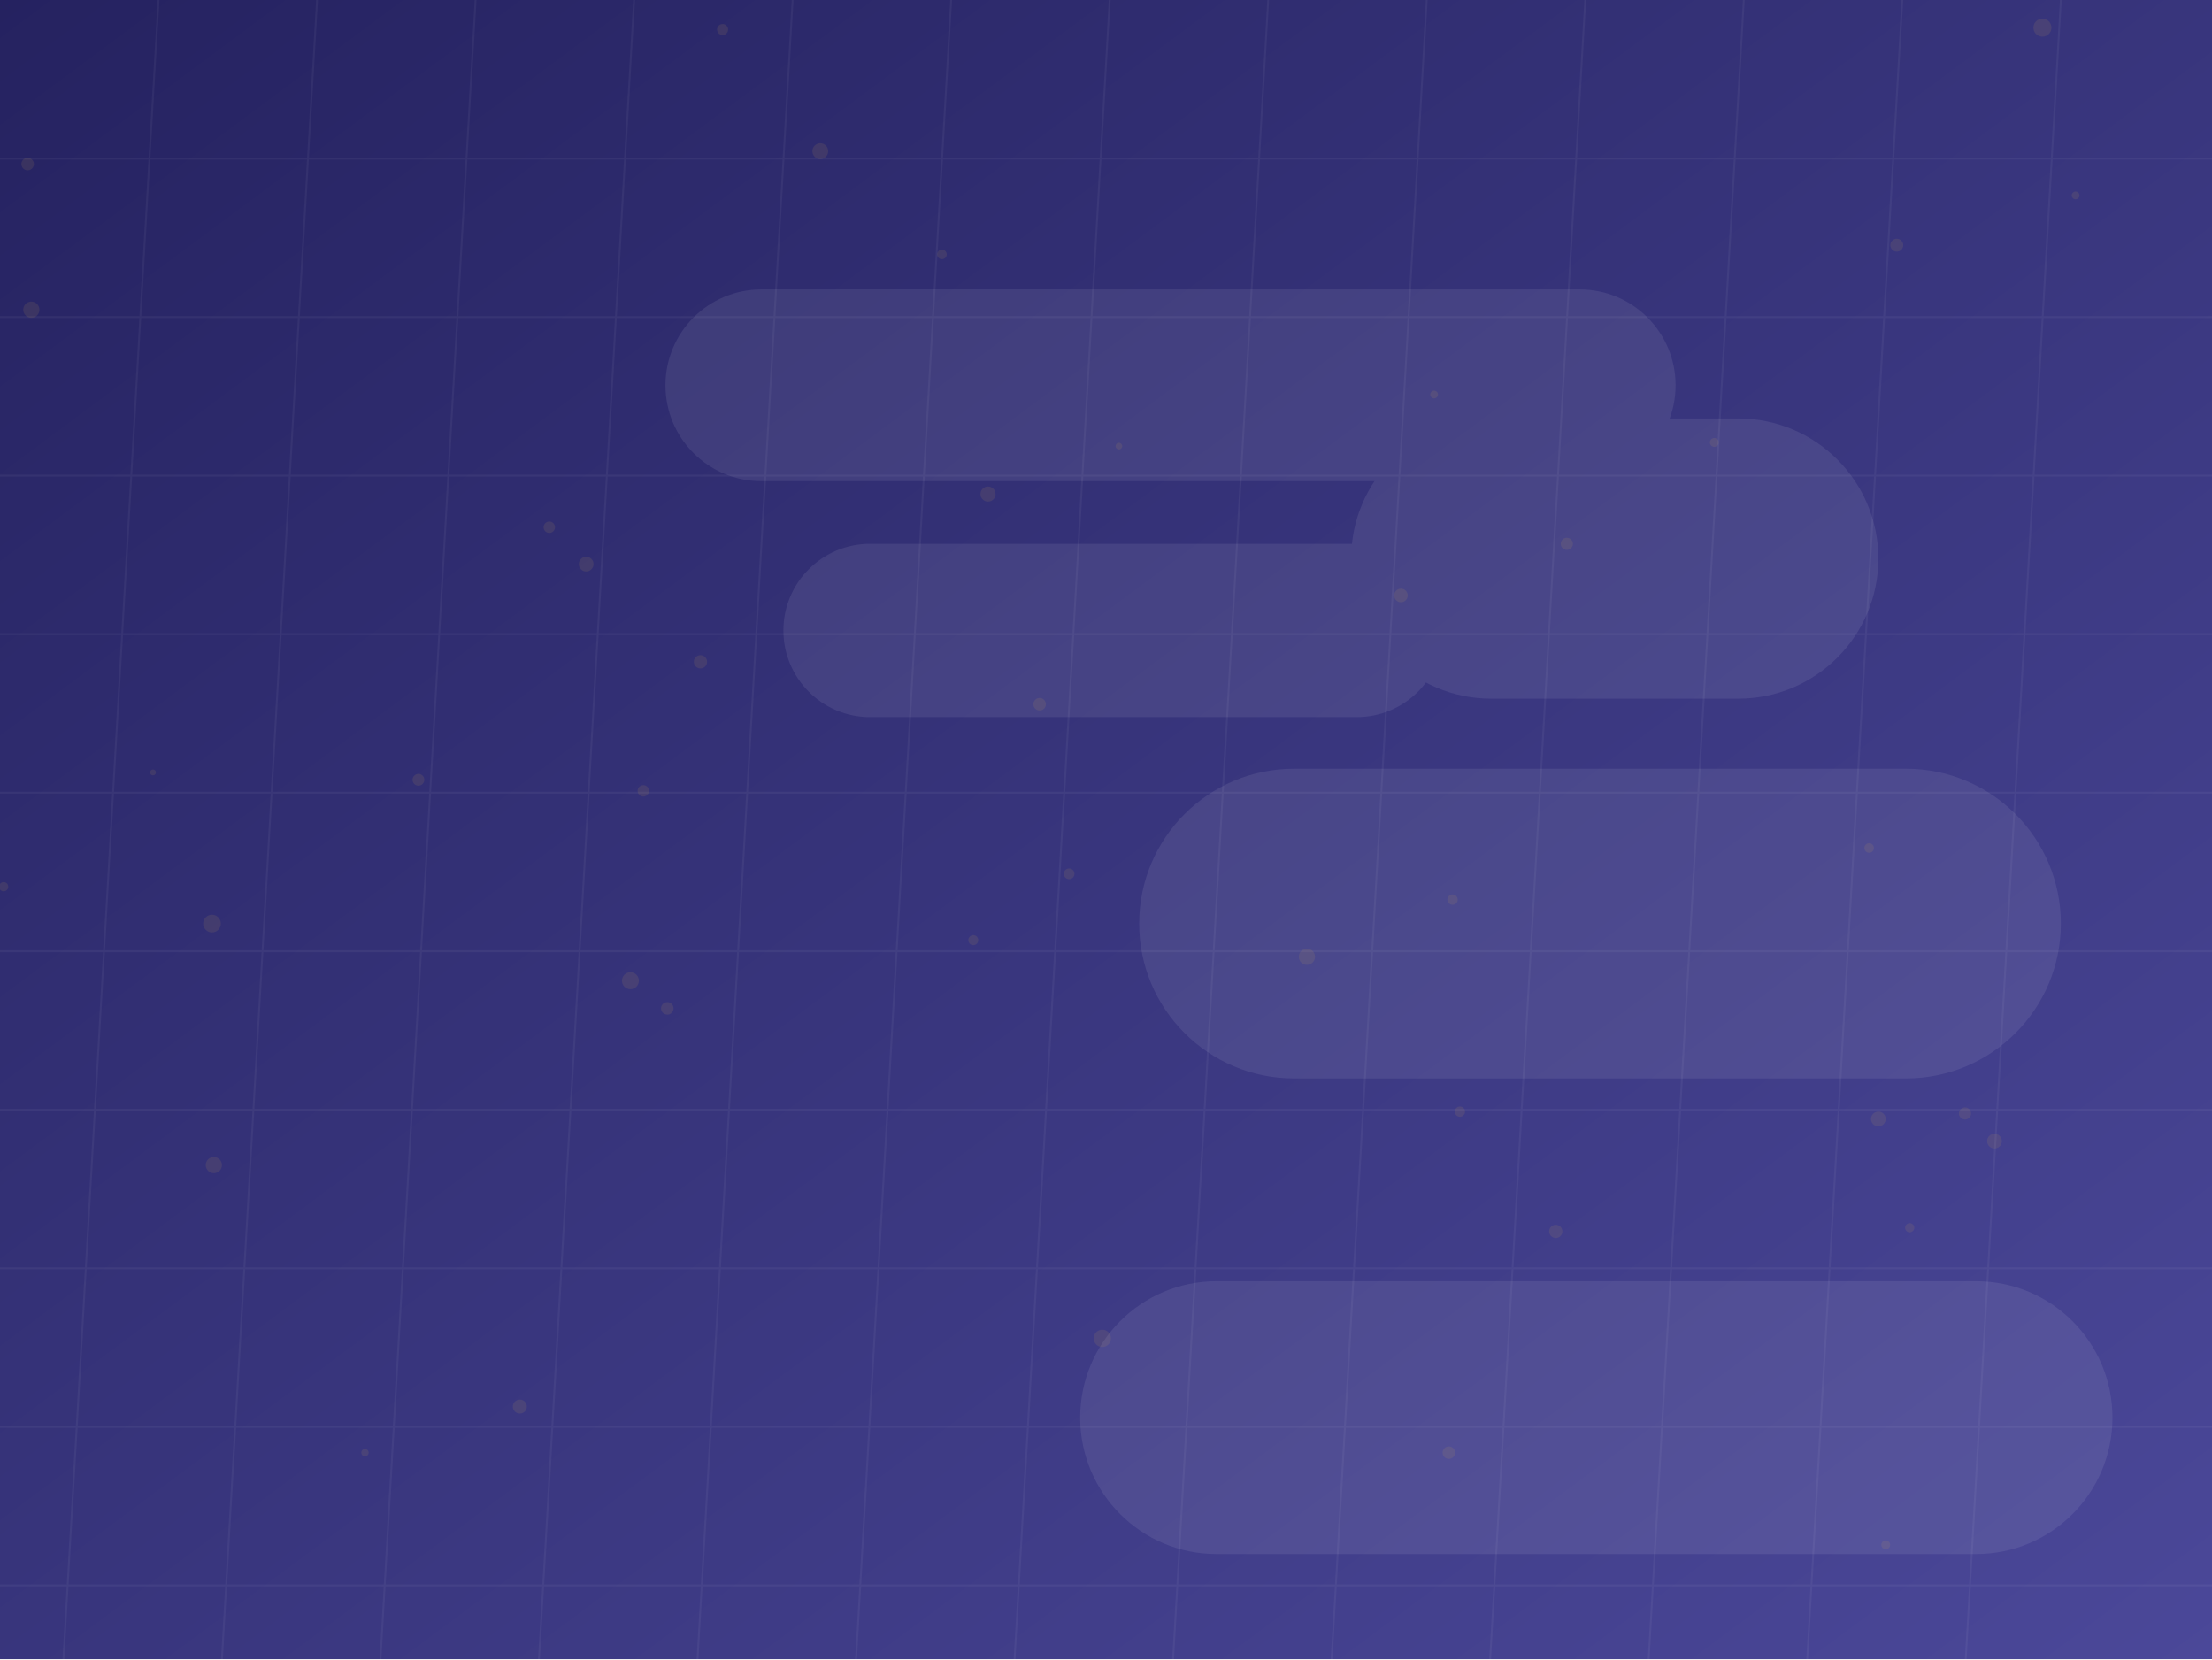
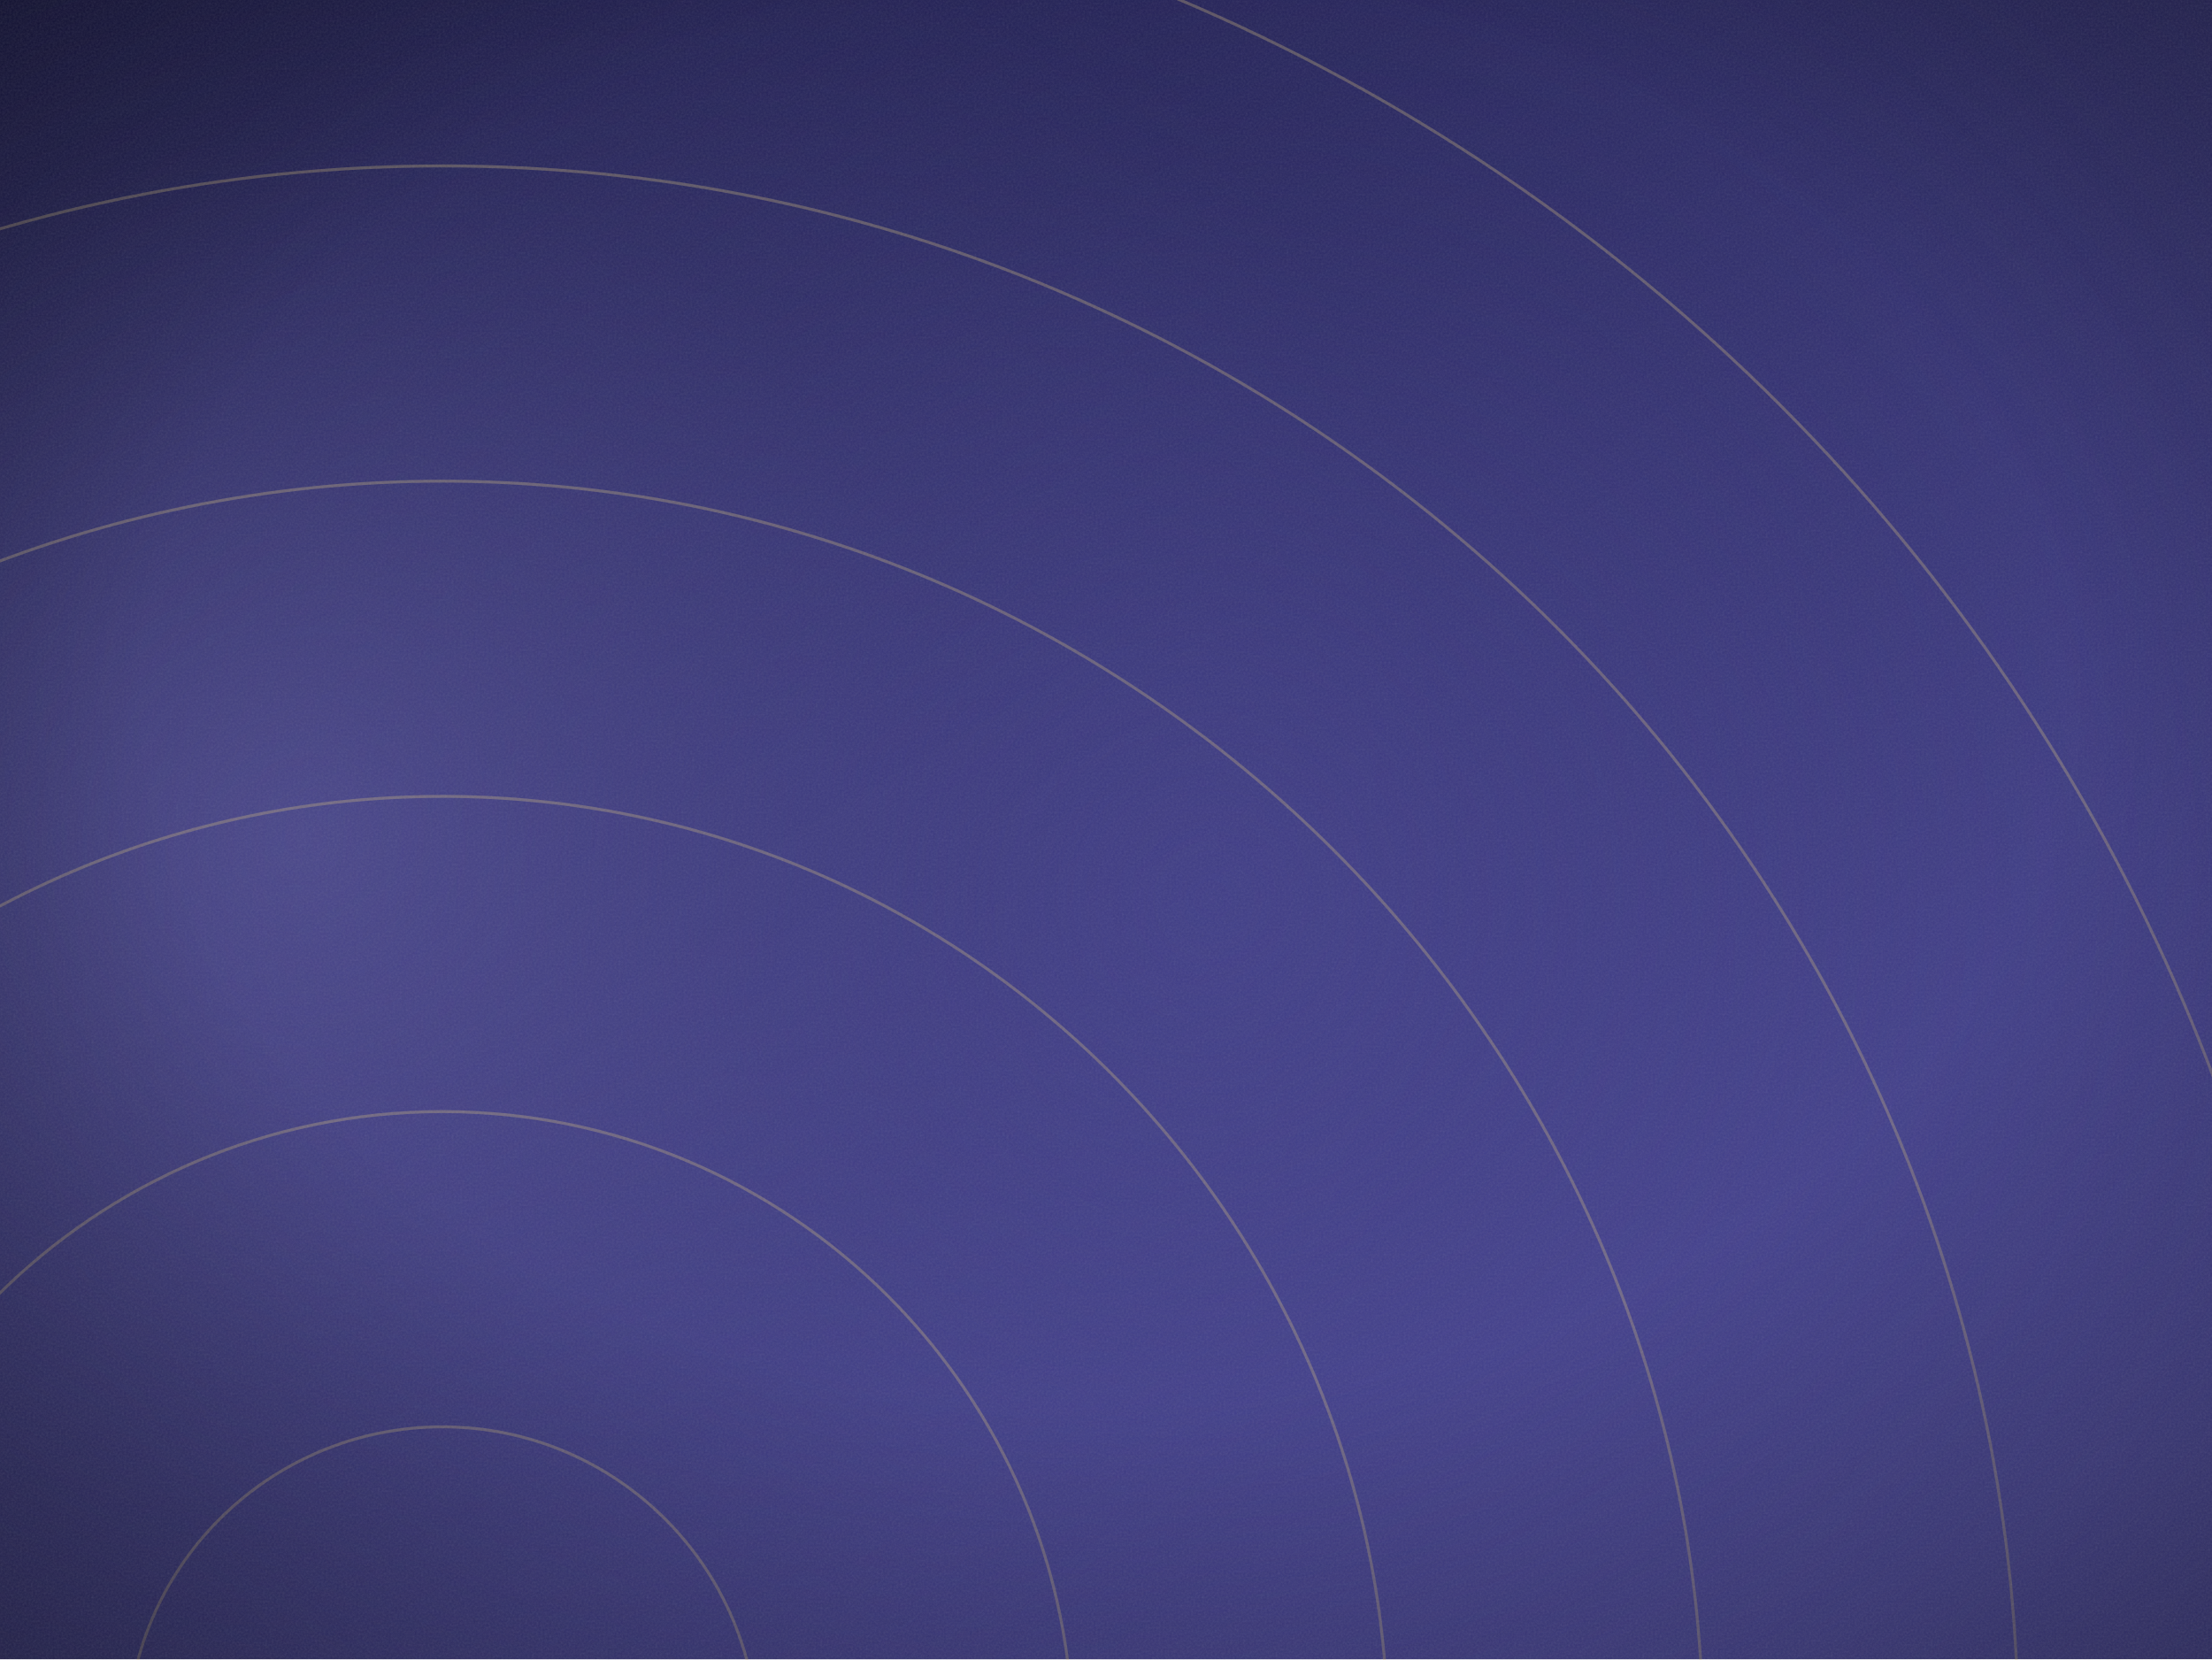
<svg xmlns="http://www.w3.org/2000/svg" width="1200" height="900" viewBox="0 0 1200 900" role="img">
  <defs>
-     <linearGradient id="t169" x1="0" y1="0" x2="1" y2="1">
-       <stop offset="0%" stop-color="#252260" />
+     <linearGradient id="t177" x1="0" y1="0" x2="0.8" y2="1">
+       <stop offset="0%" stop-color="#121139" />
      <stop offset="100%" stop-color="#4b4899" />
    </linearGradient>
+     <radialGradient id="bloom1770">
+       <stop offset="0%" stop-color="#6f6bb8" stop-opacity="0.85" />
+       <stop offset="60%" stop-color="#6f6bb8" stop-opacity="0.22" />
+       <stop offset="100%" stop-color="#6f6bb8" stop-opacity="0" />
+     </radialGradient>
+     <radialGradient id="bloom1771">
+       <stop offset="0%" stop-color="#4b4899" stop-opacity="0.85" />
+       <stop offset="60%" stop-color="#4b4899" stop-opacity="0.22" />
+       <stop offset="100%" stop-color="#4b4899" stop-opacity="0" />
+     </radialGradient>
+     <radialGradient id="t177v" cx="50%" cy="42%" r="78%">
+       <stop offset="55%" stop-color="#000000" stop-opacity="0" />
+       <stop offset="100%" stop-color="#000000" stop-opacity="0.42" />
+     </radialGradient>
+     <filter id="t177g" x="0" y="0" width="100%" height="100%">
+       <feTurbulence type="fractalNoise" baseFrequency="0.85" numOctaves="3" stitchTiles="stitch" result="n" />
+       <feColorMatrix type="saturate" values="0" in="n" result="g" />
+       <feComponentTransfer in="g" result="t">
+         <feFuncA type="linear" slope="0.2" />
+       </feComponentTransfer>
+     </filter>
  </defs>
-   <rect width="1200" height="900" fill="url(#t169)" />
-   <g fill="#ffffff" opacity="0.08">
-     <rect x="618" y="417" width="500" height="168" rx="84" />
-     <rect x="361" y="157" width="548" height="104" rx="52" />
-     <rect x="586" y="695" width="560" height="148" rx="74" />
-     <rect x="733" y="227" width="286" height="152" rx="76" />
-     <rect x="425" y="295" width="358" height="94" rx="47" />
+   <rect width="1200" height="900" fill="url(#t177)" />
+   <g opacity="0.6">
+     <circle cx="168.4" cy="453.7" r="619.8" fill="url(#bloom1770)" />
+     <circle cx="658.8" cy="489" r="668.5" fill="url(#bloom1771)" />
  </g>
-   <g stroke="#ffffff" stroke-width="1" opacity="0.05">
-     <line x1="86" y1="0" x2="34.4" y2="900" />
-     <line x1="172" y1="0" x2="120.4" y2="900" />
-     <line x1="258" y1="0" x2="206.4" y2="900" />
-     <line x1="344" y1="0" x2="292.4" y2="900" />
-     <line x1="430" y1="0" x2="378.4" y2="900" />
-     <line x1="516" y1="0" x2="464.4" y2="900" />
-     <line x1="602" y1="0" x2="550.4" y2="900" />
-     <line x1="688" y1="0" x2="636.4" y2="900" />
-     <line x1="774" y1="0" x2="722.4" y2="900" />
-     <line x1="860" y1="0" x2="808.4" y2="900" />
-     <line x1="946" y1="0" x2="894.4" y2="900" />
-     <line x1="1032" y1="0" x2="980.4" y2="900" />
-     <line x1="1118" y1="0" x2="1066.4" y2="900" />
-     <line x1="0" y1="86" x2="1200" y2="86" />
-     <line x1="0" y1="172" x2="1200" y2="172" />
-     <line x1="0" y1="258" x2="1200" y2="258" />
-     <line x1="0" y1="344" x2="1200" y2="344" />
-     <line x1="0" y1="430" x2="1200" y2="430" />
-     <line x1="0" y1="516" x2="1200" y2="516" />
-     <line x1="0" y1="602" x2="1200" y2="602" />
-     <line x1="0" y1="688" x2="1200" y2="688" />
-     <line x1="0" y1="774" x2="1200" y2="774" />
-     <line x1="0" y1="860" x2="1200" y2="860" />
+   <g fill="none" stroke="#dcc57c" stroke-width="1.6" opacity="0.3">
+     <circle cx="240" cy="945" r="171" />
+     <circle cx="240" cy="945" r="342" />
+     <circle cx="240" cy="945" r="513" />
+     <circle cx="240" cy="945" r="684" />
+     <circle cx="240" cy="945" r="855" />
+     <circle cx="240" cy="945" r="1026" />
  </g>
-   <g fill="#c8a24b" opacity="0.12">
-     <circle cx="362" cy="547" r="3.4" />
-     <circle cx="1108" cy="15" r="4.9" />
-     <circle cx="227" cy="423" r="3.2" />
-     <circle cx="349" cy="429" r="3.1" />
-     <circle cx="844" cy="668" r="3.6" />
-     <circle cx="342" cy="532" r="4.6" />
-     <circle cx="1014" cy="460" r="2.6" />
-     <circle cx="792" cy="603" r="2.8" />
-     <circle cx="1023" cy="838" r="2.4" />
-     <circle cx="298" cy="286" r="3.1" />
-     <circle cx="778" cy="214" r="2.1" />
-     <circle cx="1029" cy="133" r="3.5" />
-     <circle cx="445" cy="82" r="4.3" />
-     <circle cx="392" cy="16" r="3.0" />
-     <circle cx="198" cy="788" r="2.0" />
-     <circle cx="17" cy="168" r="4.4" />
-     <circle cx="760" cy="323" r="3.7" />
-     <circle cx="564" cy="382" r="3.4" />
-     <circle cx="15" cy="89" r="3.4" />
-     <circle cx="1066" cy="604" r="3.3" />
-     <circle cx="607" cy="242" r="1.8" />
-     <circle cx="850" cy="295" r="3.3" />
-     <circle cx="115" cy="501" r="4.8" />
-     <circle cx="598" cy="726" r="4.7" />
-     <circle cx="1036" cy="666" r="2.5" />
-     <circle cx="709" cy="519" r="4.4" />
-     <circle cx="282" cy="763" r="3.8" />
-     <circle cx="1019" cy="607" r="4.0" />
-     <circle cx="1082" cy="619" r="4.0" />
-     <circle cx="116" cy="632" r="4.4" />
-     <circle cx="318" cy="306" r="4.0" />
-     <circle cx="83" cy="419" r="1.6" />
-     <circle cx="536" cy="268" r="4.1" />
-     <circle cx="1126" cy="106" r="2.1" />
-     <circle cx="2" cy="481" r="2.5" />
-     <circle cx="580" cy="474" r="2.9" />
-     <circle cx="930" cy="240" r="2.4" />
-     <circle cx="511" cy="138" r="2.6" />
-     <circle cx="786" cy="788" r="3.4" />
-     <circle cx="528" cy="510" r="2.7" />
-     <circle cx="788" cy="488" r="2.8" />
-     <circle cx="380" cy="359" r="3.6" />
-   </g>
+   <rect width="1200" height="900" fill="url(#t177v)" />
+   <rect width="1200" height="900" filter="url(#t177g)" opacity="0.55" />
</svg>
